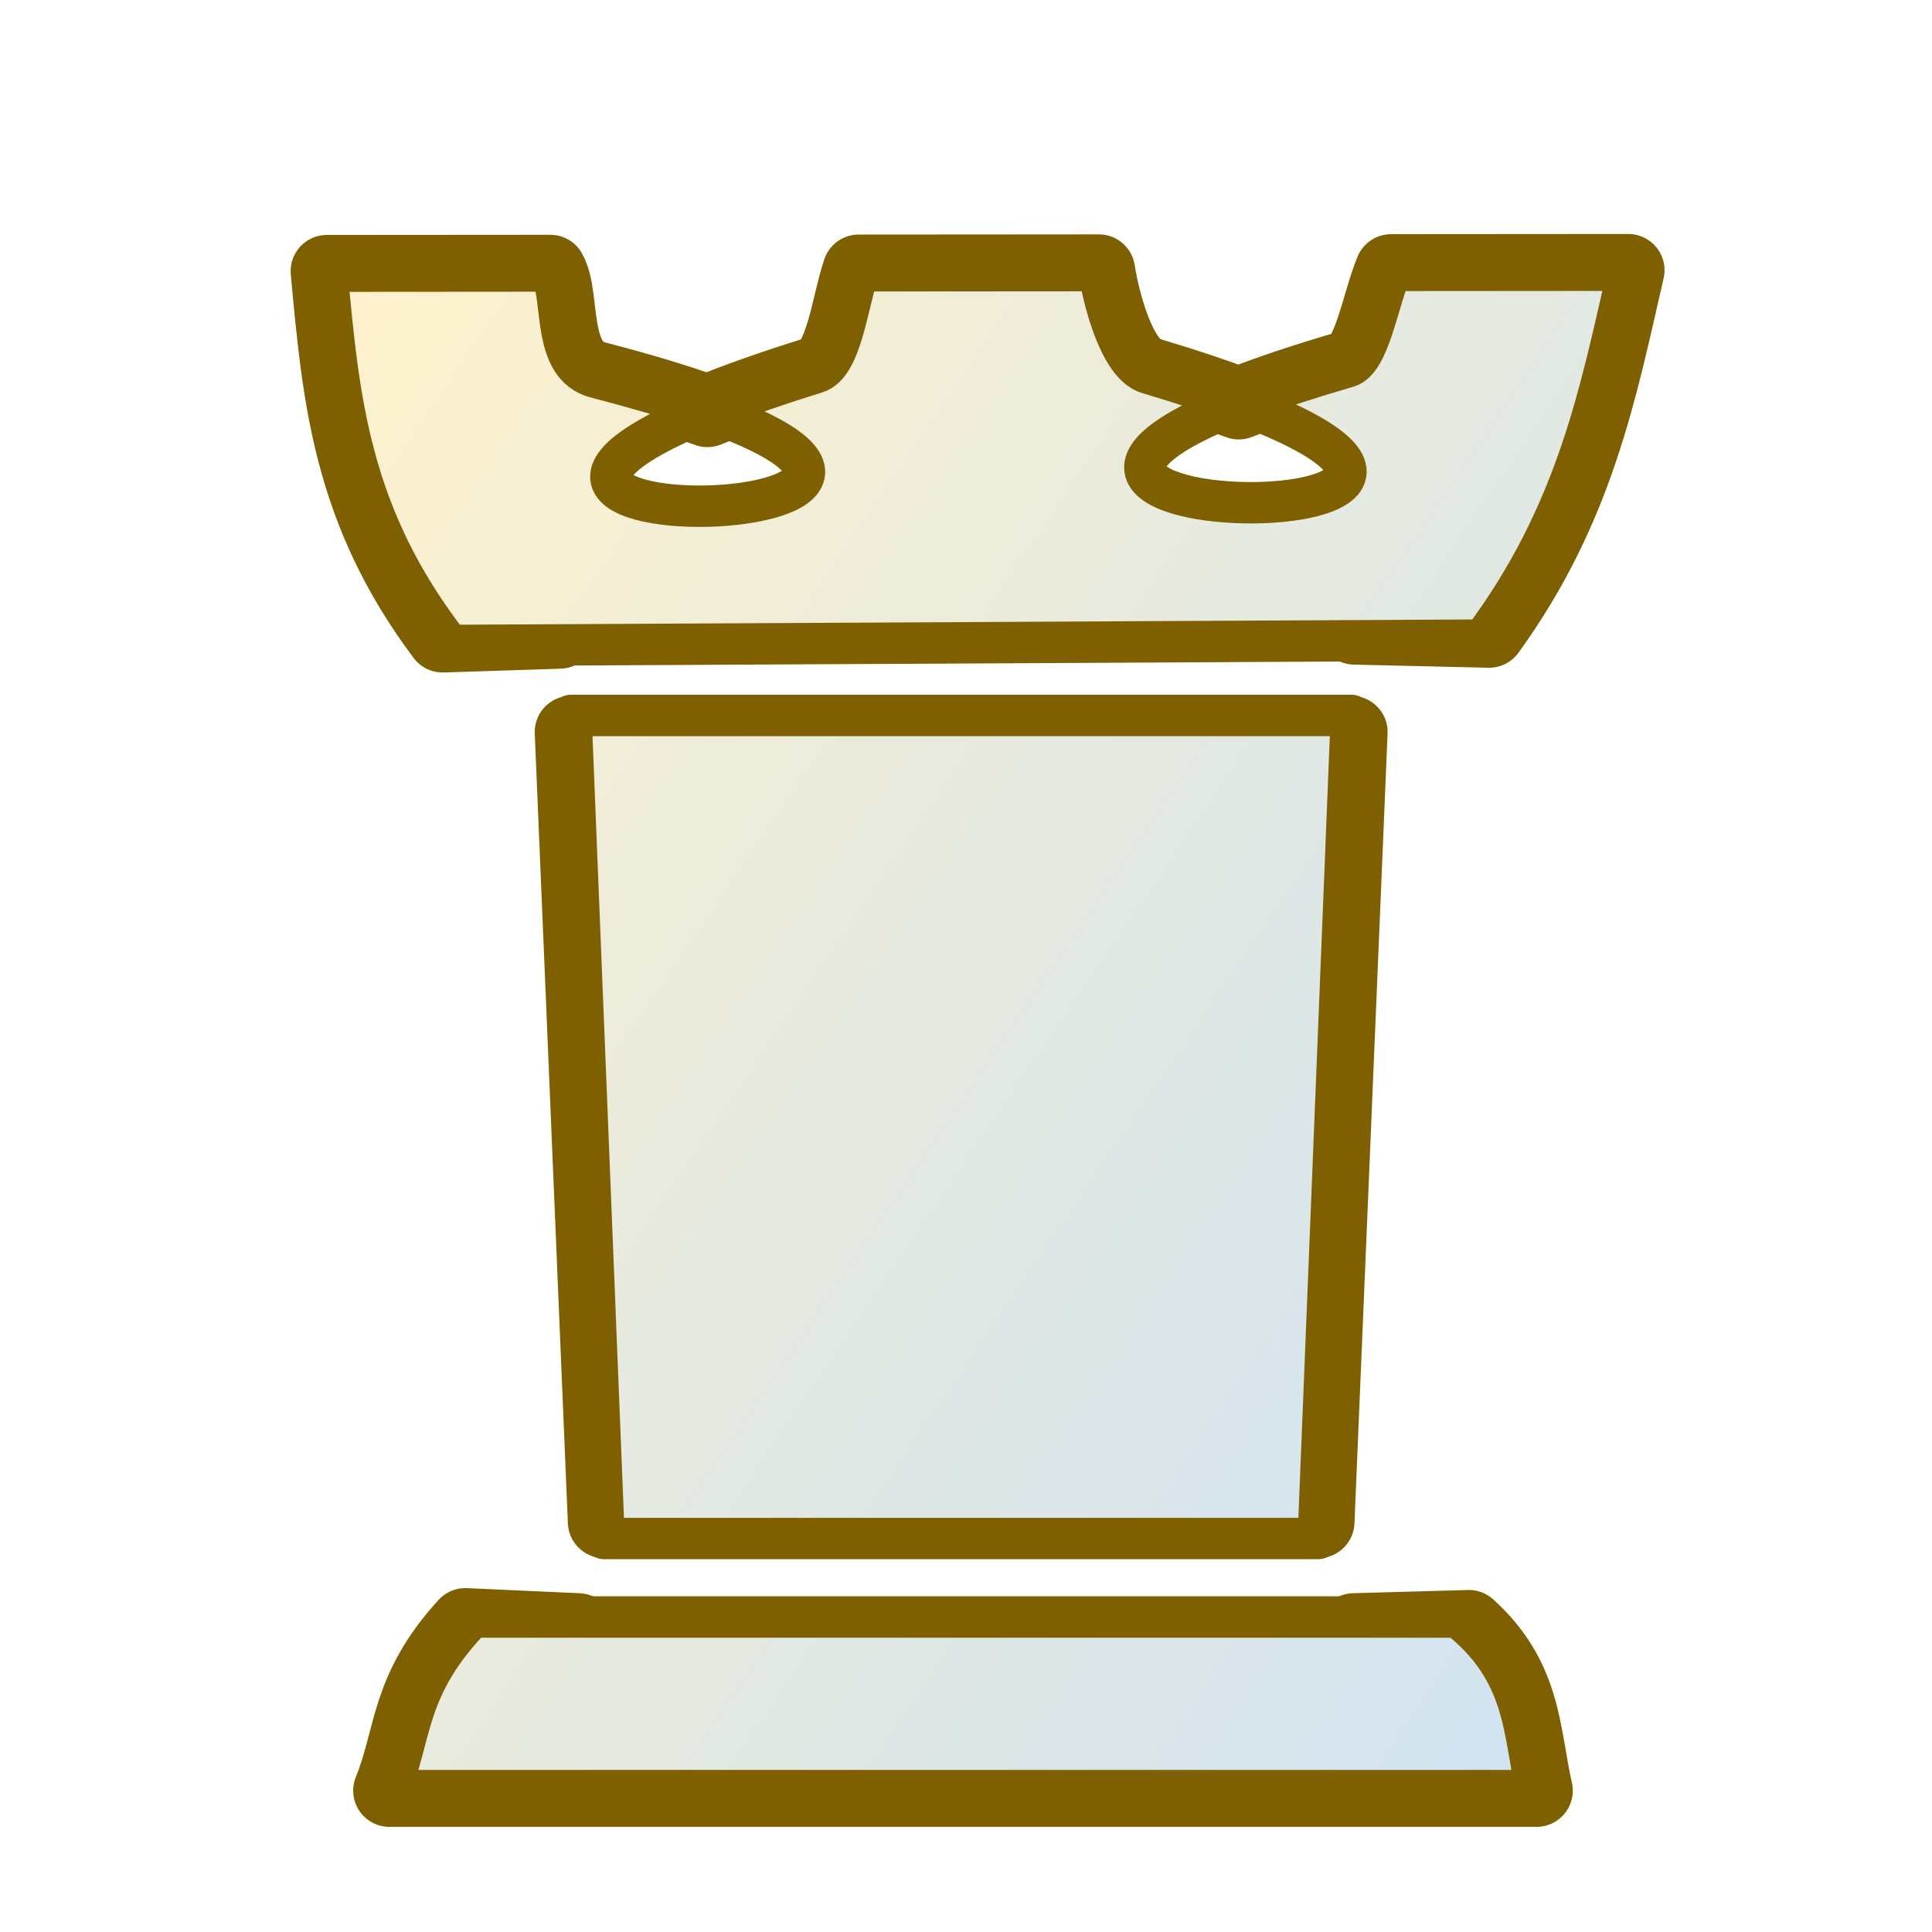
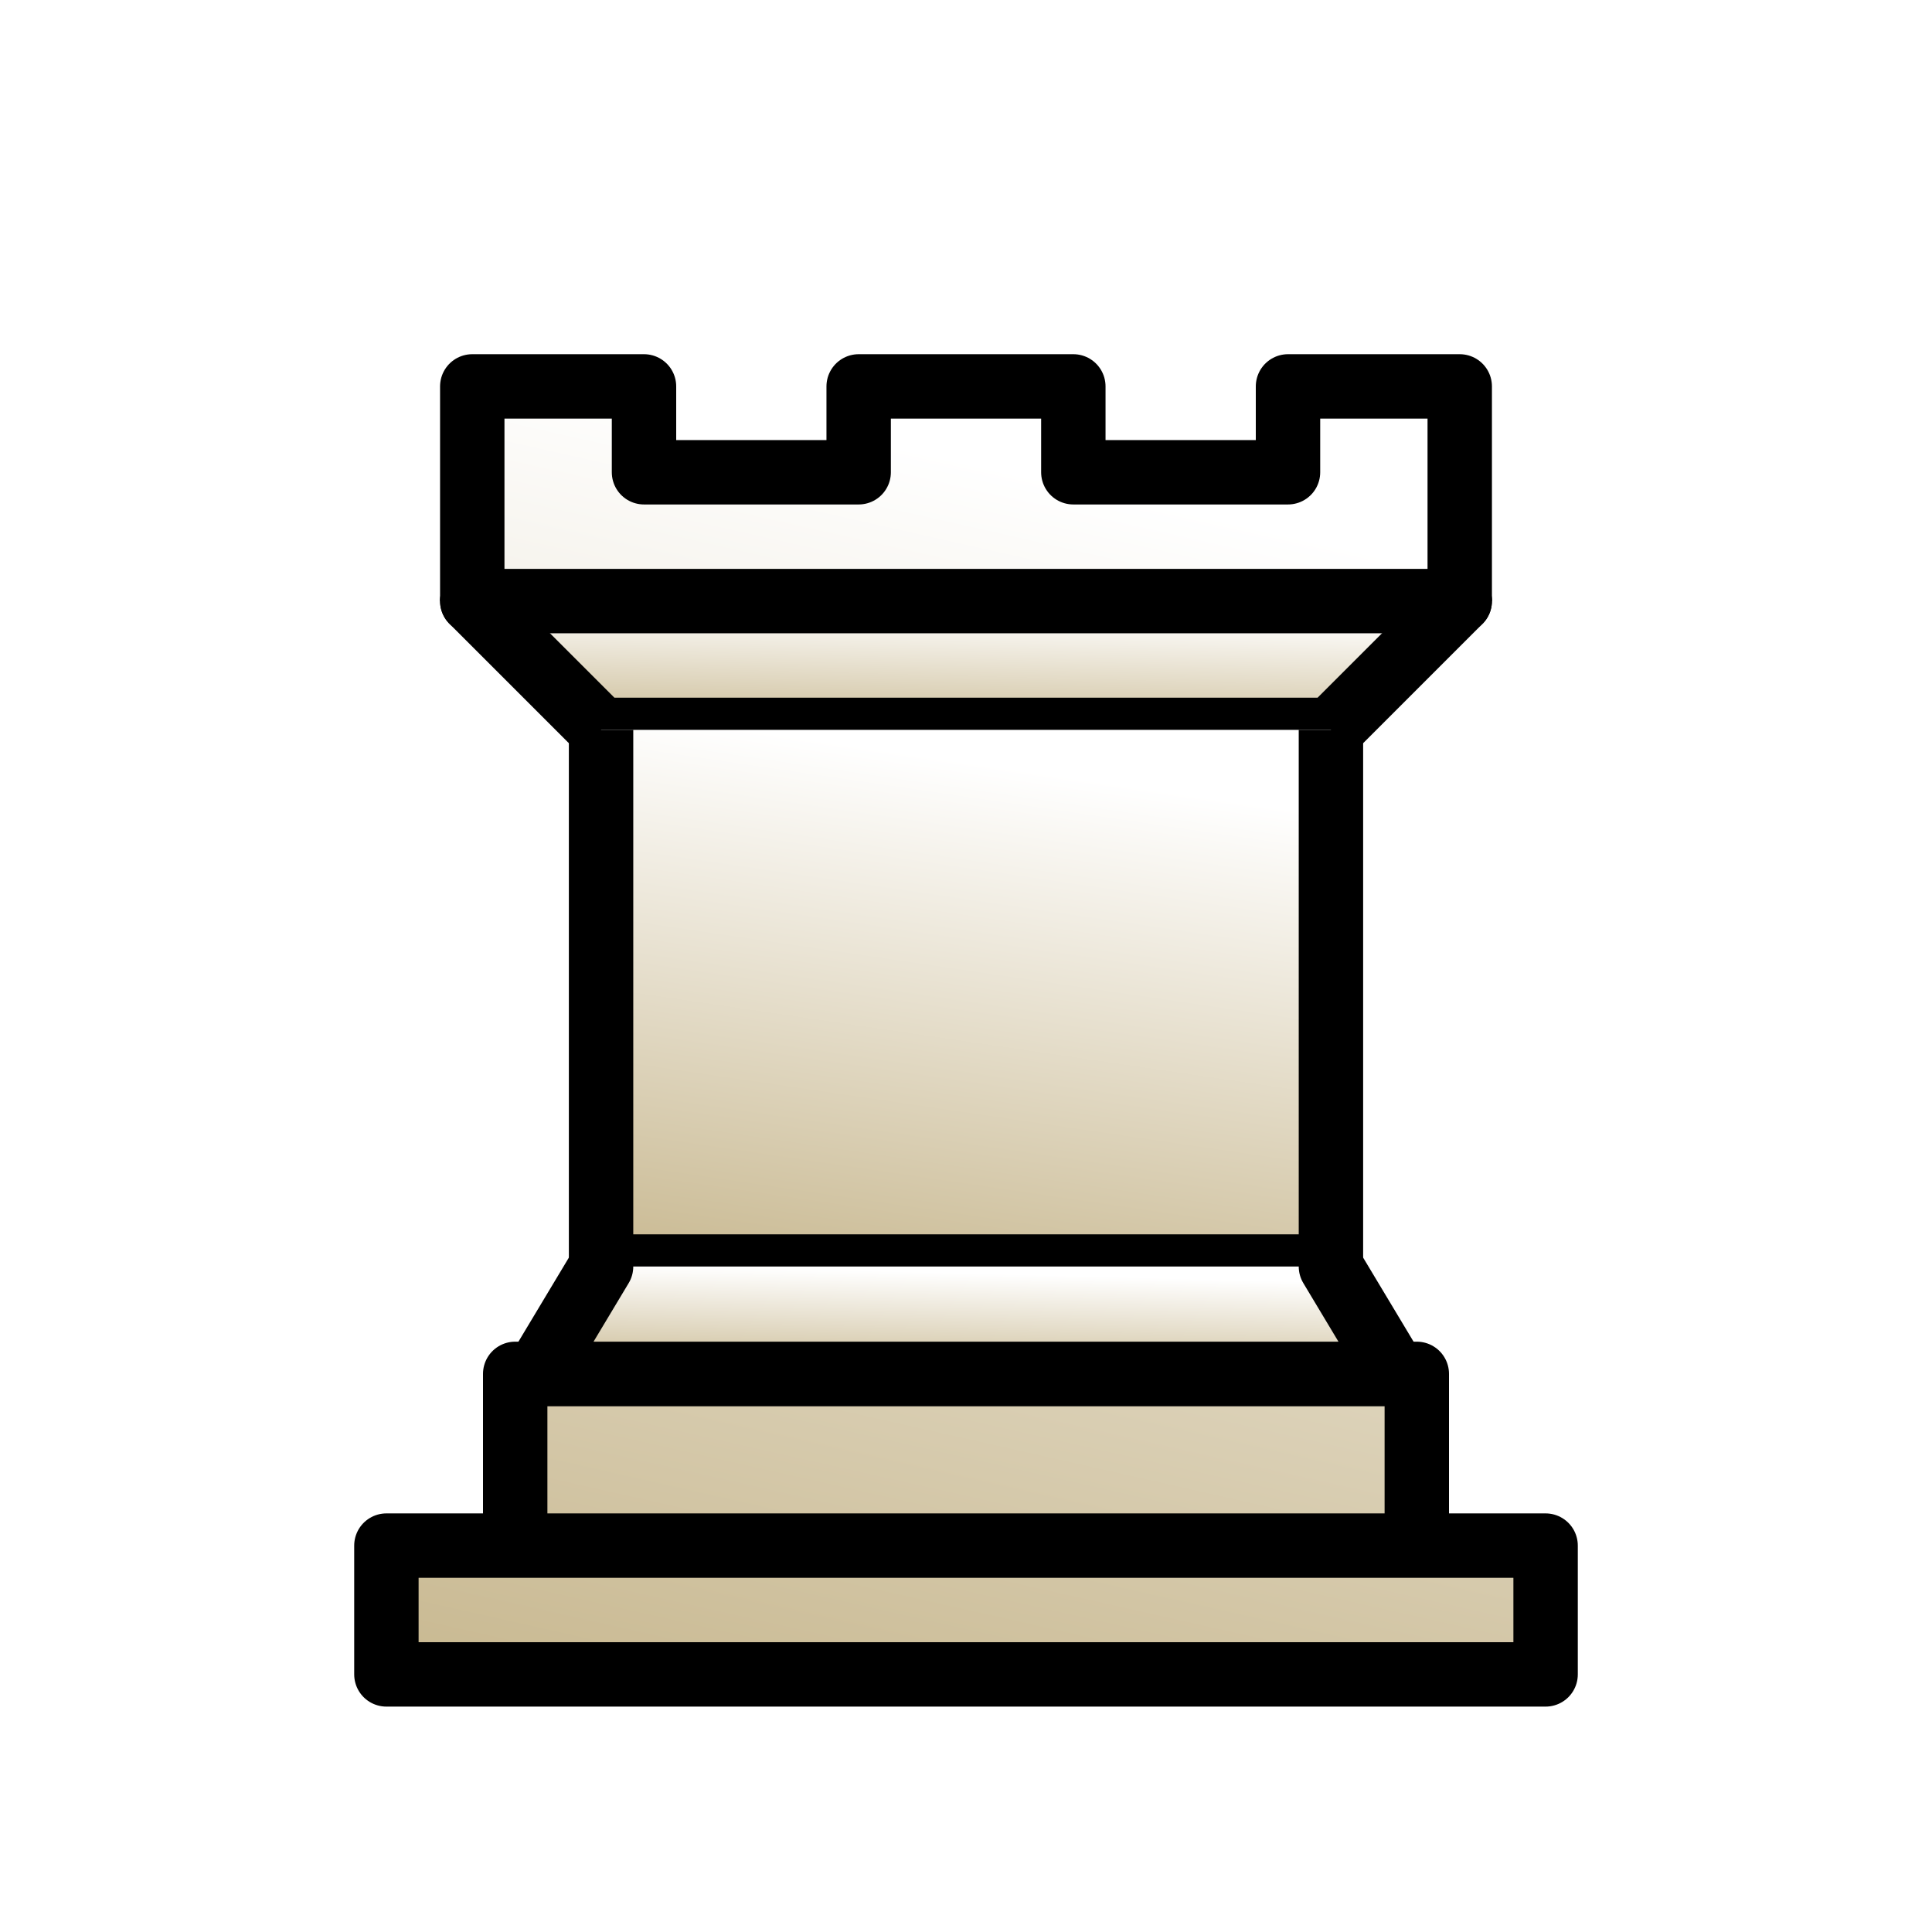
- <svg xmlns="http://www.w3.org/2000/svg" xmlns:xlink="http://www.w3.org/1999/xlink" id="rook" width="700pt" height="700pt" viewBox="0 0 933.333 933.333">
-   <style id="style-base">.base{fill-opacity:1;fill-rule:evenodd;stroke-miterlimit:4;stroke-dasharray:none;stroke-linecap:round;stroke-linejoin:round;stroke-opacity:1}.stroke-medium{stroke-width:20}.stroke-color{stroke:#7f6000}</style>
-   <defs id="defs36222">
-     <linearGradient id="fillGradient">
-       <stop id="stop0" offset="0" style="stop-color:#fff2cc;stop-opacity:1" />
-       <stop id="stop1" offset="1" style="stop-color:#cfe2f3;stop-opacity:1" />
+ <svg xmlns="http://www.w3.org/2000/svg" viewBox="0 0 45 45">
+   <defs>
+     <linearGradient id="wGrad" x1="0.2" y1="0" x2="0" y2="1">
+       <stop offset="0%" stop-color="#ffffff" />
+       <stop offset="100%" stop-color="#c8b890" />
    </linearGradient>
-     <linearGradient xlink:href="#fillGradient" id="bottom-gradient" x1="88.716" x2="772.142" y1="286.248" y2="750.581" gradientTransform="translate(-3.986 -14.41)scale(1.0782)" gradientUnits="userSpaceOnUse" />
-     <linearGradient xlink:href="#fillGradient" id="center-gradient" x1="88.716" x2="772.142" y1="286.248" y2="750.581" gradientTransform="translate(-37.986 -89.102)scale(1.0782)" gradientUnits="userSpaceOnUse" />
-     <linearGradient xlink:href="#fillGradient" id="top-gradient" x1="88.716" x2="772.142" y1="286.248" y2="750.581" gradientTransform="translate(-15.986 -71.102)scale(1.0782)" gradientUnits="userSpaceOnUse" />
  </defs>
-   <path id="boundary" d="m654.315 303.569 65.054 1.522c43.135-59.53 53.993-116.965 67.252-174.556l-114.596.086c-6.523 15.694-10.593 43.583-20.996 46.604-21.779 6.324-38.799 12.144-52.607 17.568-12.091-4.516-26.495-9.335-43.834-14.498-13.687-4.076-21.49-35.24-23.725-49.57l-116.056.084c-5.556 16.485-8.341 45.4-20.475 49.175-21.698 6.753-38.726 12.875-52.594 18.516-14.14-5.022-31.546-10.375-53.797-16.137-22.016-5.7-14.889-38.886-22.091-51.443l-107.944.078c5.63 60.878 10.46 115.728 55.924 176.38l56.53-1.84m5.462 48.09 16 381.61m345.022 0 16-381.61M279.35 787.163l-54.555-2.47c-28.96 31.656-25.96 54.006-36.674 80.349h554.18c-6.147-26.851-4.744-54.296-32.707-79.431l-55.586 1.552" class="base stroke-color" style="fill:none;stroke-width:35" />
-   <path id="center" d="m275.822 345.629 16 397.61h345.022l16-397.61z" class="base stroke-color stroke-medium" style="fill:url(#center-gradient)" />
-   <path id="top" d="M157.905 130.999c5.766 62.36 10.697 118.39 59.316 180.815l499.102-2.587c45.68-61.009 56.731-119.768 70.297-178.692l-114.594.086c-6.524 15.694-10.595 43.584-20.997 46.604-292.698 84.994 192.123 88.995-96.44 3.07-13.687-4.076-21.492-35.24-23.726-49.571l-116.057.085c-5.556 16.486-8.341 45.4-20.475 49.176-294.979 91.796 191.18 79.433-106.39 2.379-22.016-5.701-14.888-38.886-22.091-51.444z" class="base stroke-color stroke-medium" style="fill:url(#top-gradient)" />
-   <path id="bottom" d="M228.12 781.161c-32.525 33.548-28.891 56.567-40 83.88H742.3c-6.51-28.445-4.55-57.555-38-83.88z" class="base stroke-color stroke-medium" style="fill:url(#bottom-gradient)" />
+   <g fill="url(#wGrad)" fill-rule="evenodd" stroke="#000" stroke-linecap="round" stroke-linejoin="round" stroke-width="1.5">
+     <path stroke-linecap="butt" d="M9 39h27v-3H9zm3-3v-4h21v4zm-1-22V9h4v2h5V9h5v2h5V9h4v5" />
+     <path d="m34 14-3 3H14l-3-3" />
+     <path stroke-linecap="butt" stroke-linejoin="miter" d="M31 17v12.5H14V17" />
+     <path d="m31 29.5 1.5 2.5h-20l1.5-2.5" />
+     <path fill="none" stroke-linejoin="miter" d="M11 14h23" />
+   </g>
</svg>
